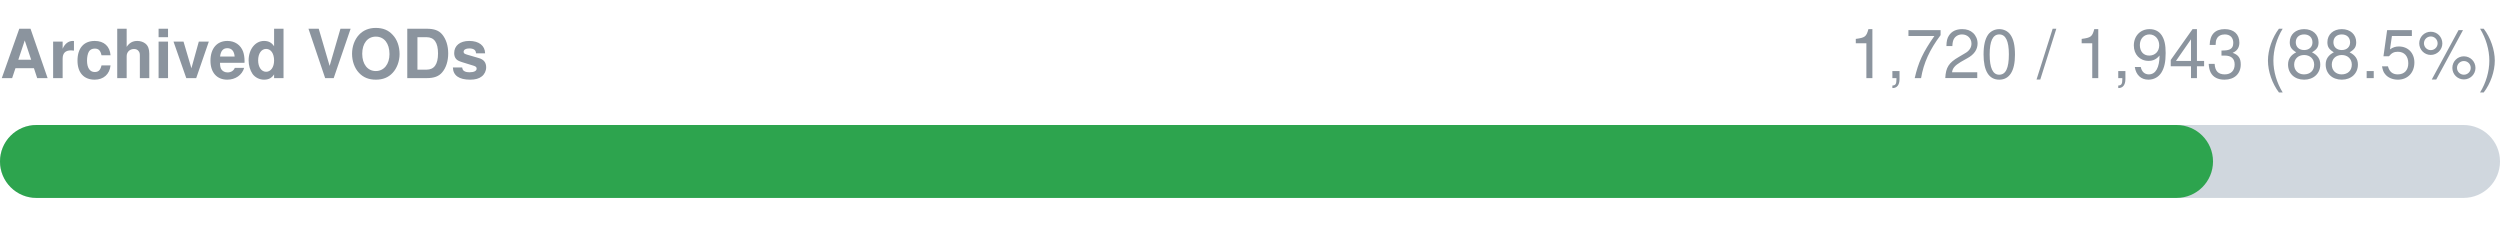
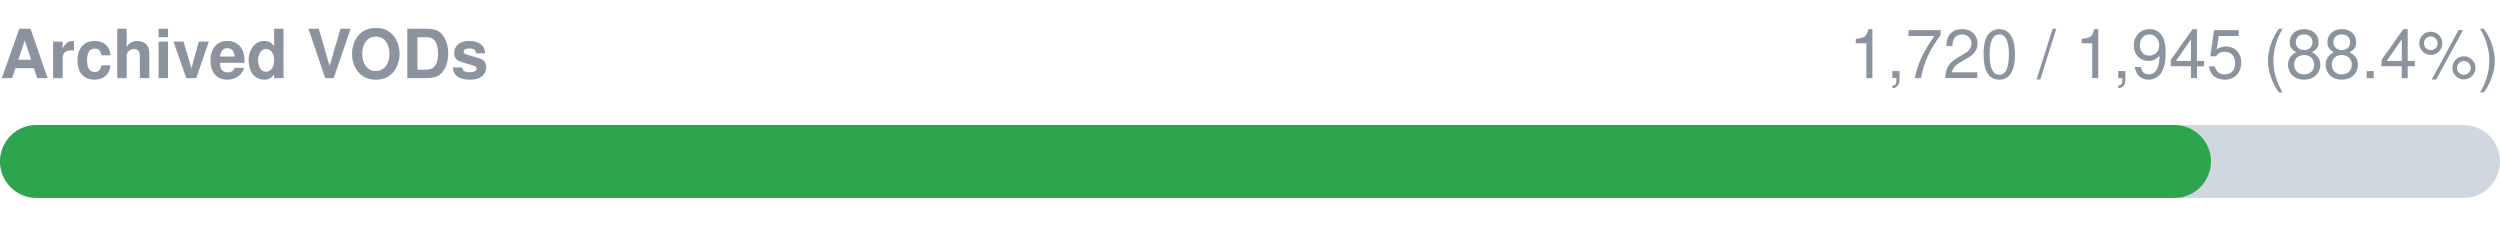
<svg xmlns="http://www.w3.org/2000/svg" width="480" height="44" viewBox="0 0 480 44" role="img">
  <text x="0" y="15" font-family="-apple-system,Segoe UI,Helvetica,Arial,sans-serif" font-size="13" font-weight="600" fill="#8b949e">Archived VODs</text>
-   <text x="480" y="15" font-family="-apple-system,Segoe UI,Helvetica,Arial,sans-serif" font-size="13" text-anchor="end" fill="#8b949e">1,720 / 1,943 (88.5%)</text>
+   <text x="480" y="15" font-family="-apple-system,Segoe UI,Helvetica,Arial,sans-serif" font-size="13" text-anchor="end" fill="#8b949e">1,720 / 1,945 (88.4%)</text>
  <rect x="0" y="24" width="480" height="14" rx="7" fill="#d0d7de" />
-   <rect x="0" y="24" width="424.9" height="14" rx="7" fill="#2da44e" />
+   <rect x="0" y="24" width="424.5" height="14" rx="7" fill="#2da44e" />
</svg>
